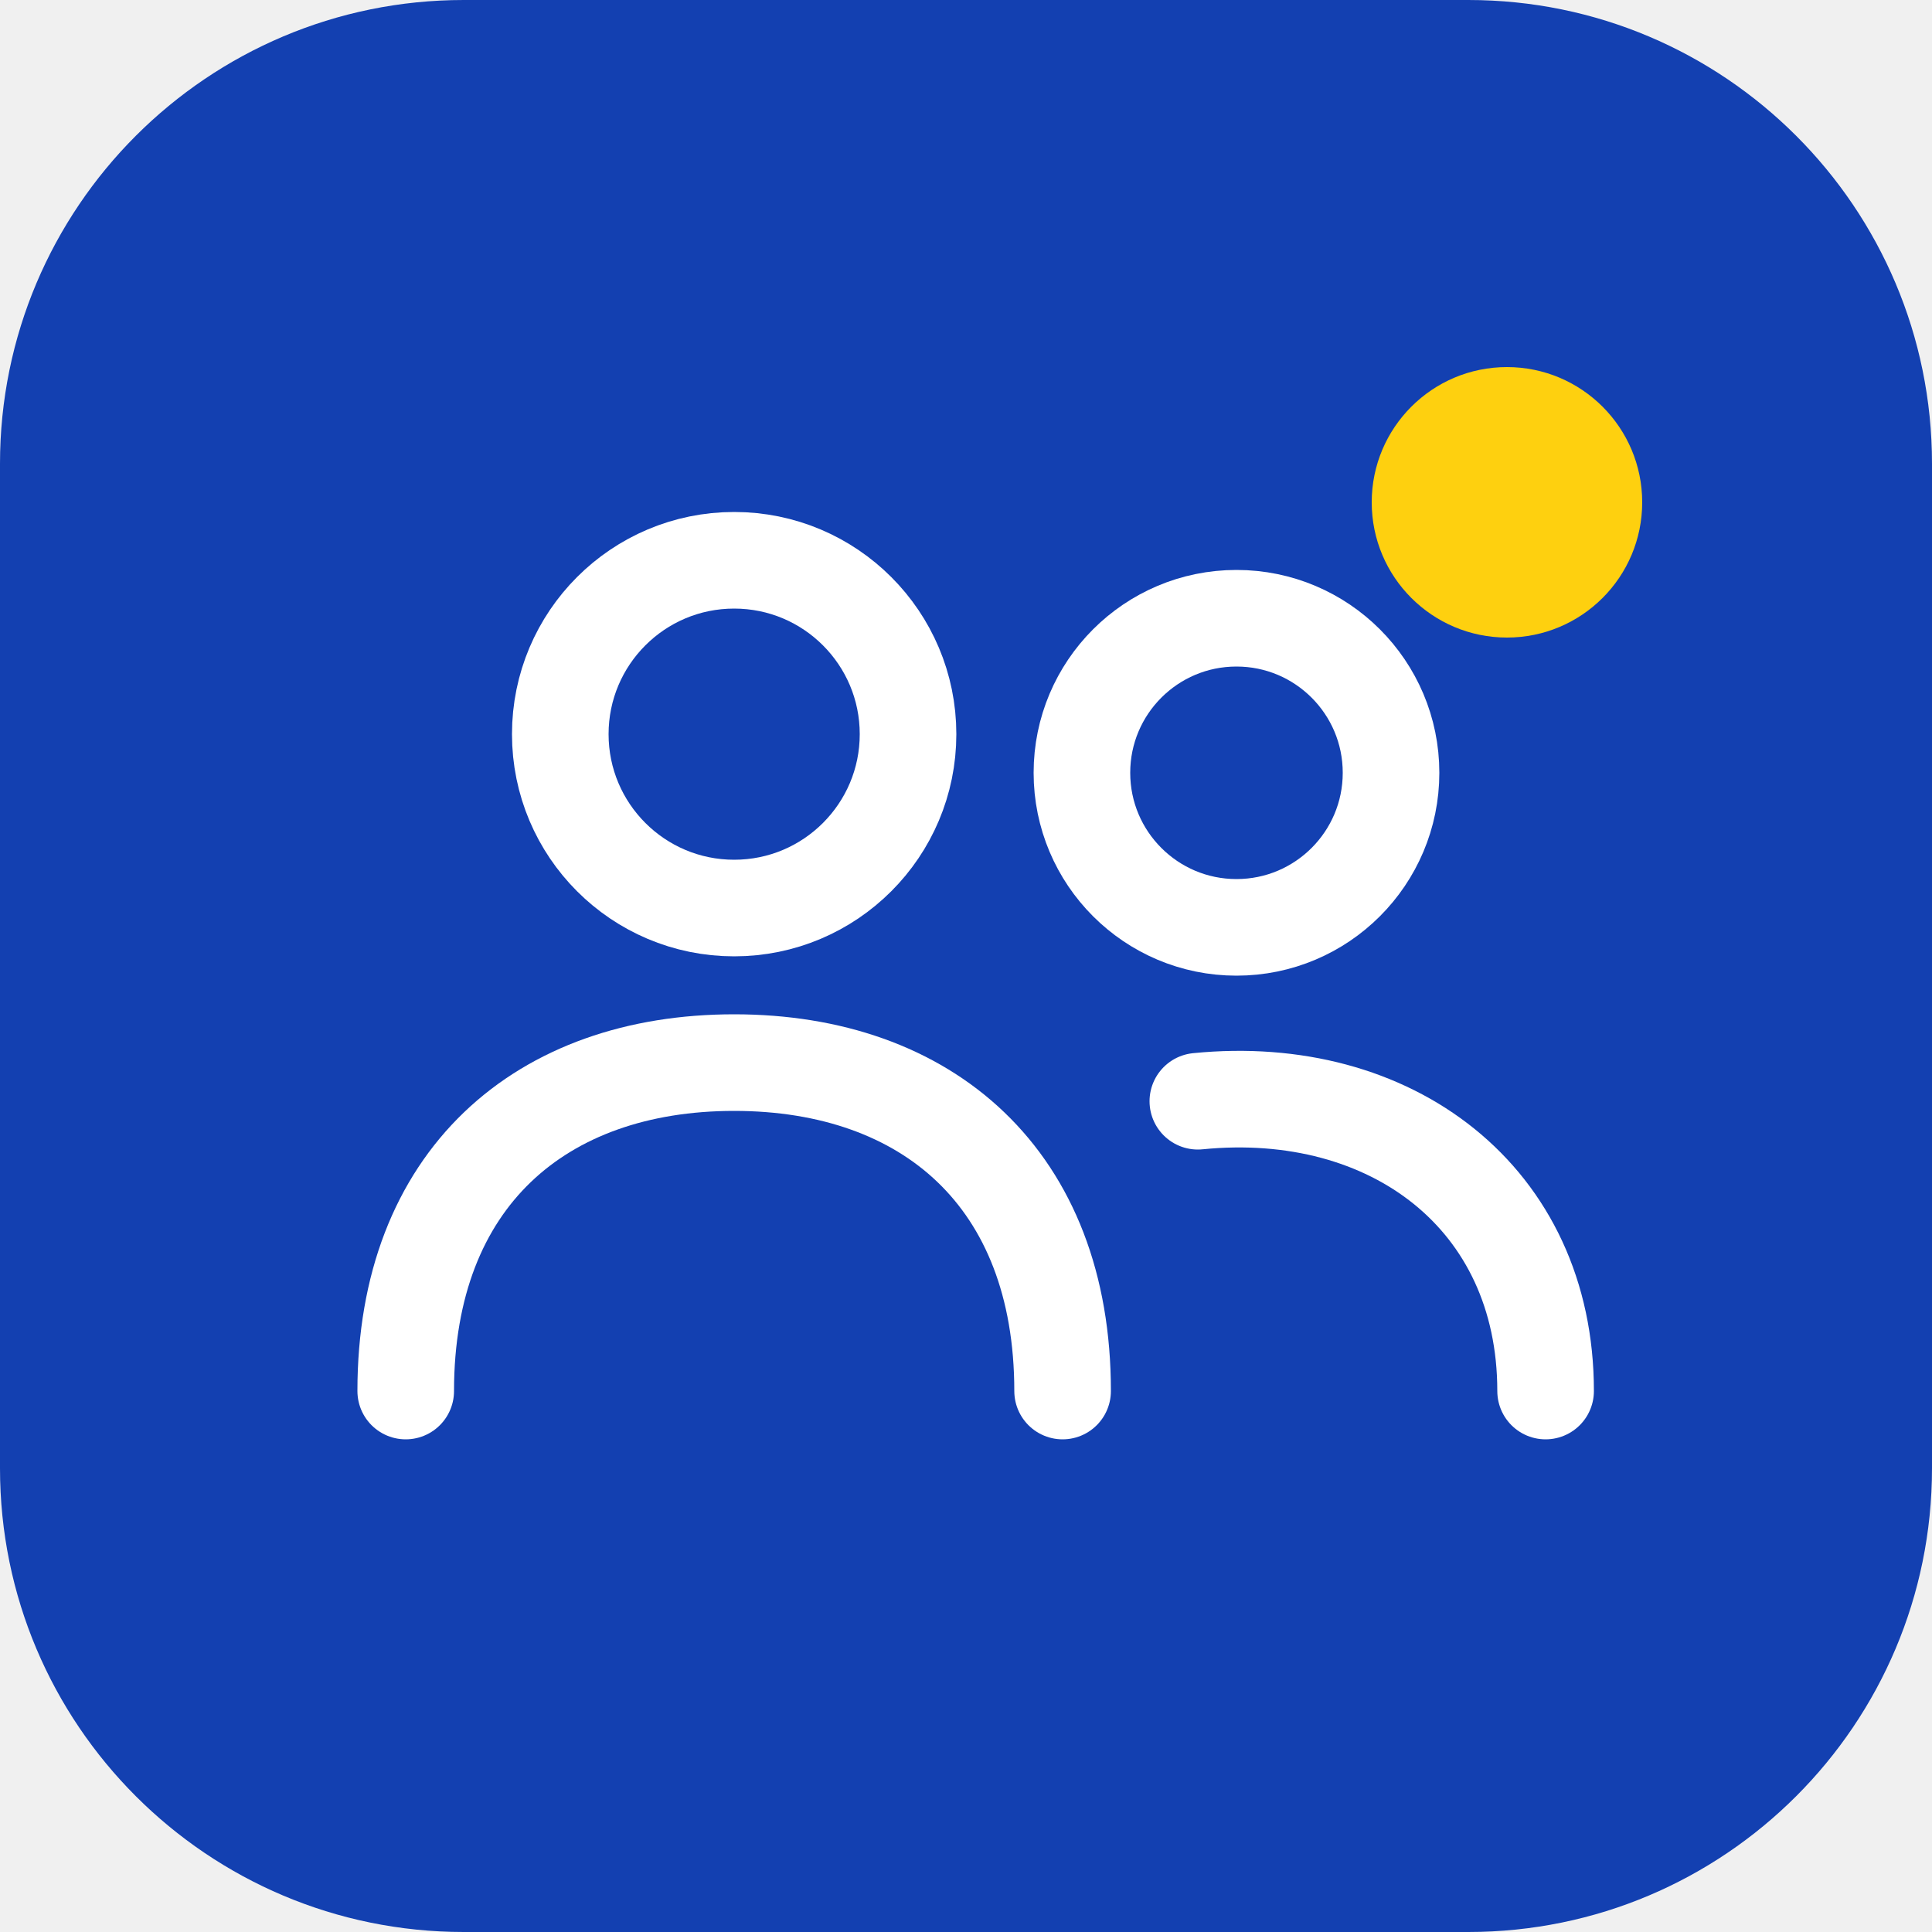
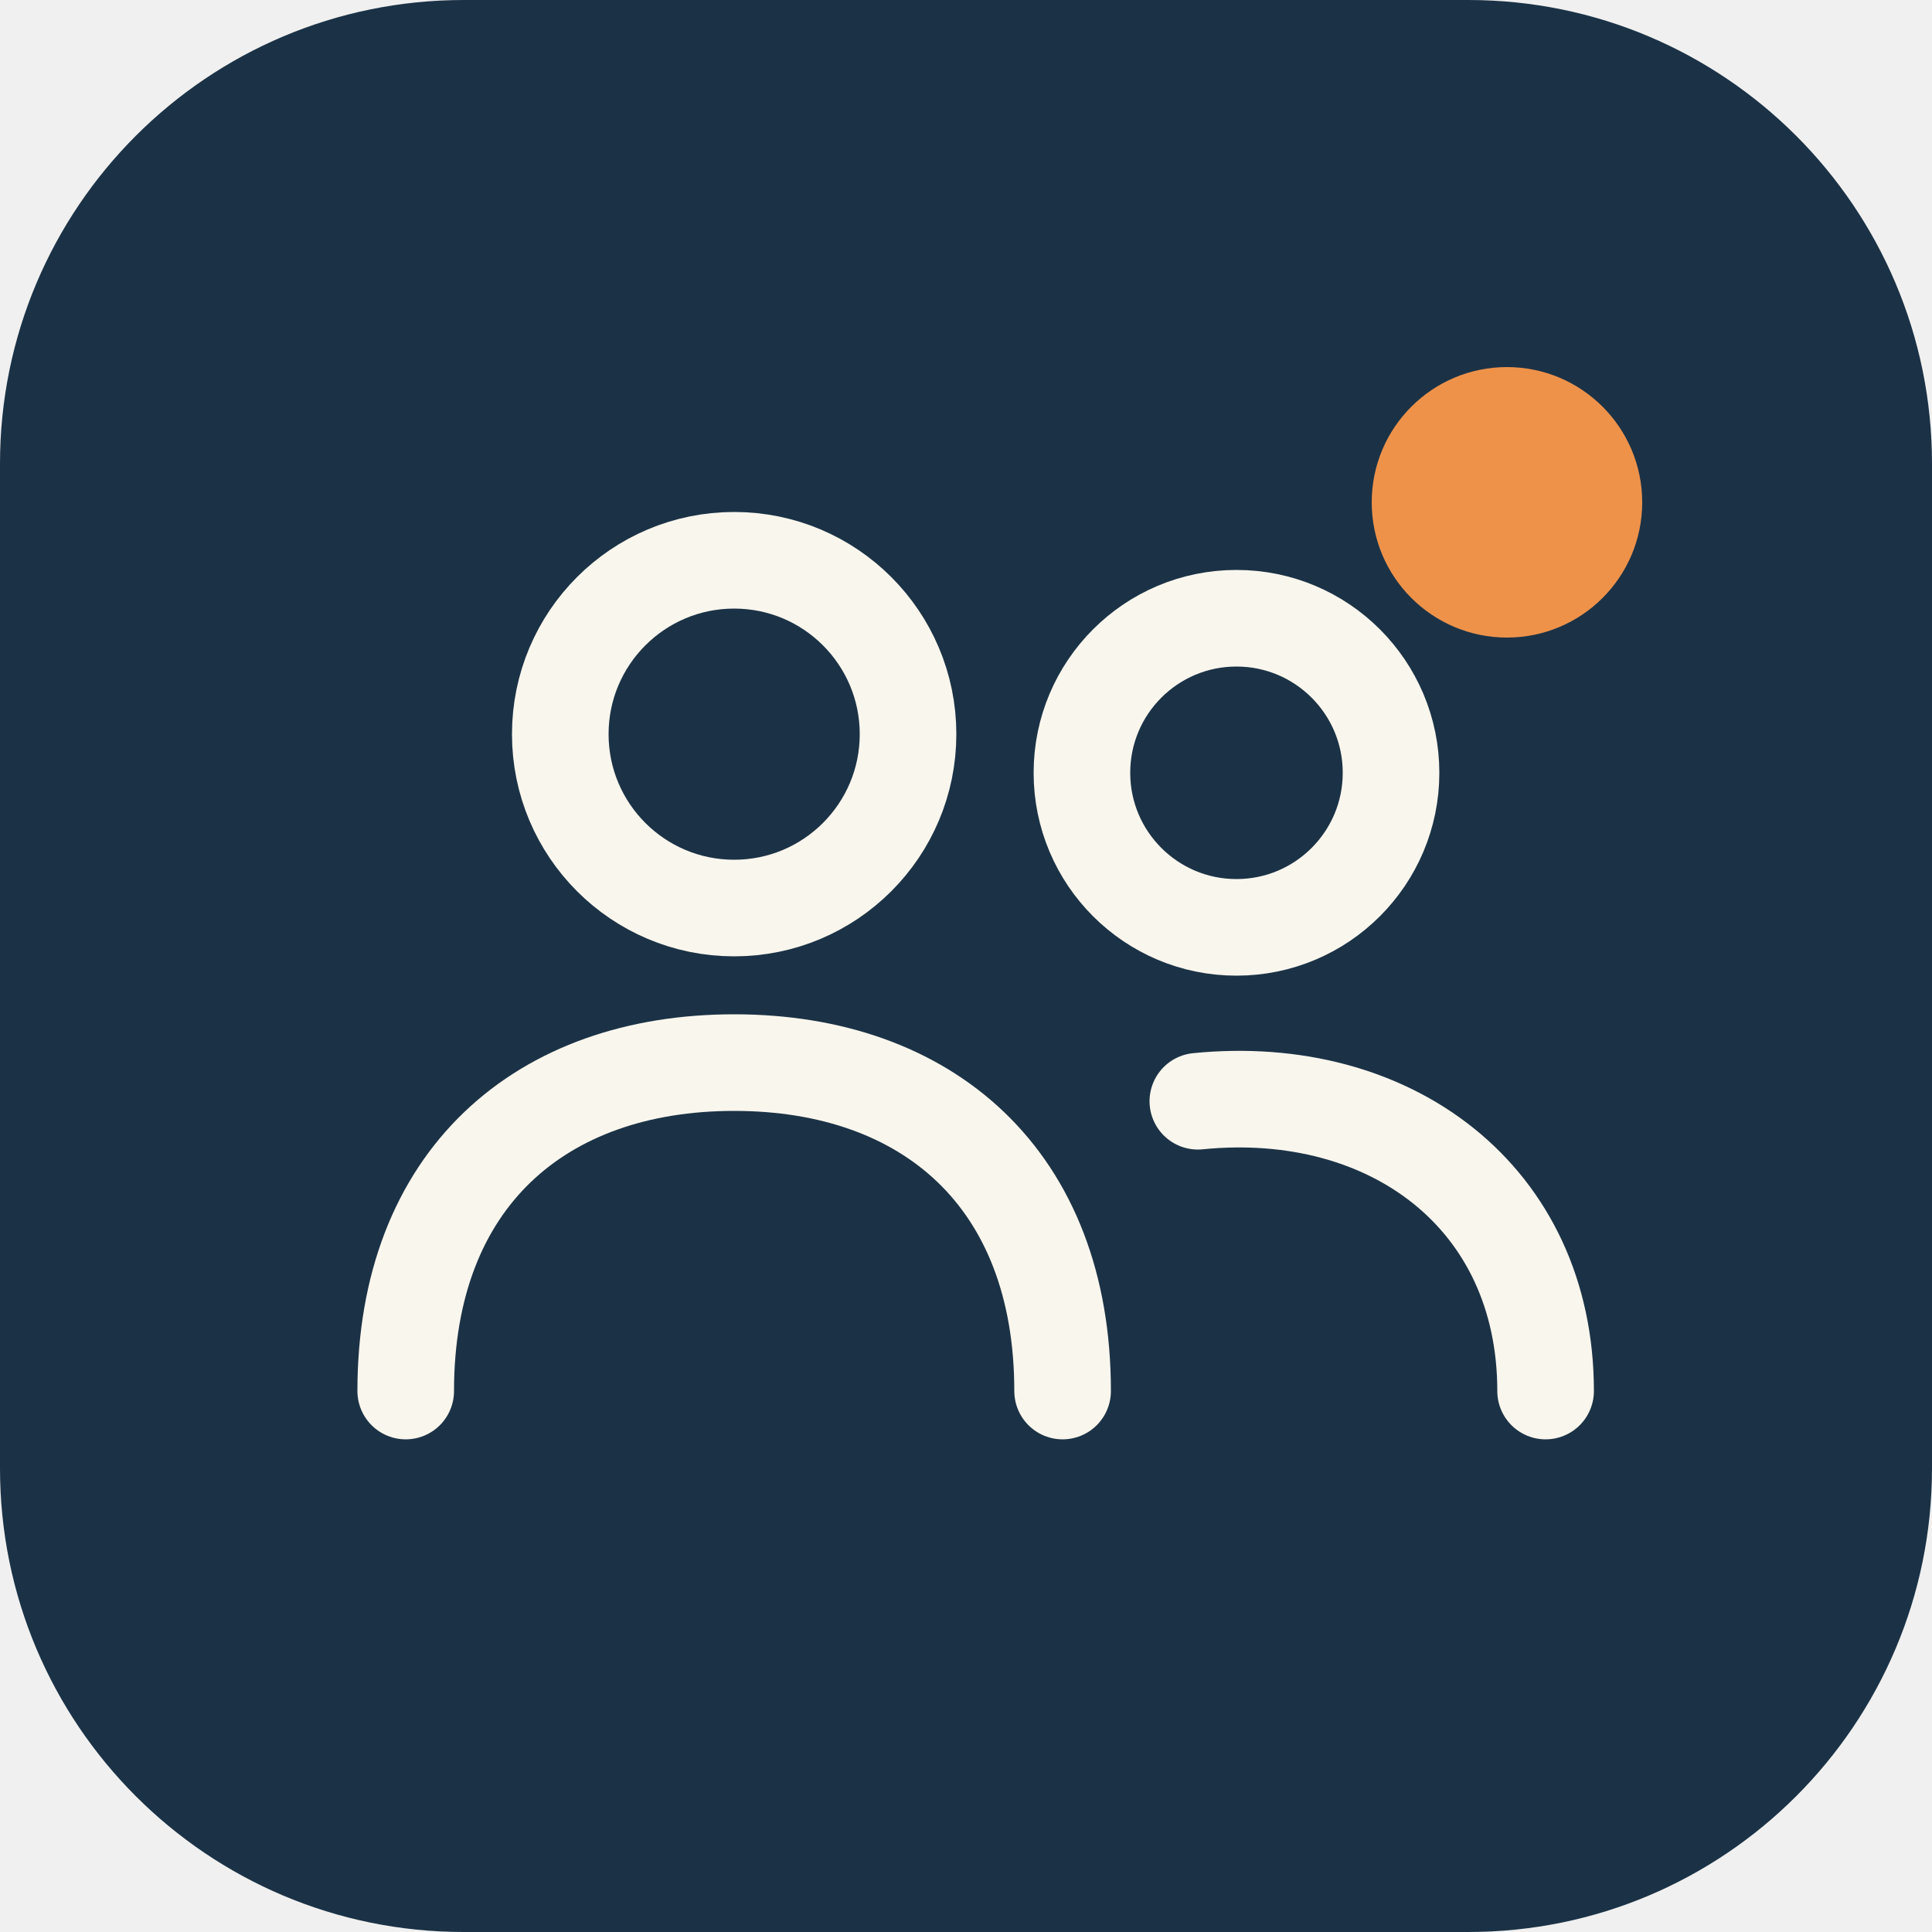
<svg xmlns="http://www.w3.org/2000/svg" viewBox="0 0 100 100">
-   <rect width="100" height="100" rx="24" fill="#1340B1" />
-   <circle cx="38" cy="38" r="9" fill="none" stroke="#FFFFFF" stroke-width="5" stroke-linecap="round" stroke-linejoin="round" />
-   <path d="M21 72 C21 61 28 55 38 55 C48 55 55 61 55 72" fill="none" stroke="#FFFFFF" stroke-width="5" stroke-linecap="round" stroke-linejoin="round" />
-   <circle cx="64" cy="40" r="8" fill="none" stroke="#FFFFFF" stroke-width="5" stroke-linecap="round" stroke-linejoin="round" />
-   <path d="M62 57 C72 56 80 62 80 72" fill="none" stroke="#FFFFFF" stroke-width="5" stroke-linecap="round" stroke-linejoin="round" />
-   <circle cx="78" cy="26" r="7" fill="#FED00F" />
+   <rect width="100" height="100" rx="24" fill="#1B3246" />
+   <circle cx="38" cy="38" r="9" fill="none" stroke="#F9F6ED" stroke-width="5" stroke-linecap="round" stroke-linejoin="round" />
+   <path d="M21 72 C21 61 28 55 38 55 C48 55 55 61 55 72" fill="none" stroke="#F9F6ED" stroke-width="5" stroke-linecap="round" stroke-linejoin="round" />
+   <circle cx="64" cy="40" r="8" fill="none" stroke="#F9F6ED" stroke-width="5" stroke-linecap="round" stroke-linejoin="round" />
+   <path d="M62 57 C72 56 80 62 80 72" fill="none" stroke="#F9F6ED" stroke-width="5" stroke-linecap="round" stroke-linejoin="round" />
+   <circle cx="78" cy="26" r="7" fill="#EE924A" />
</svg>
